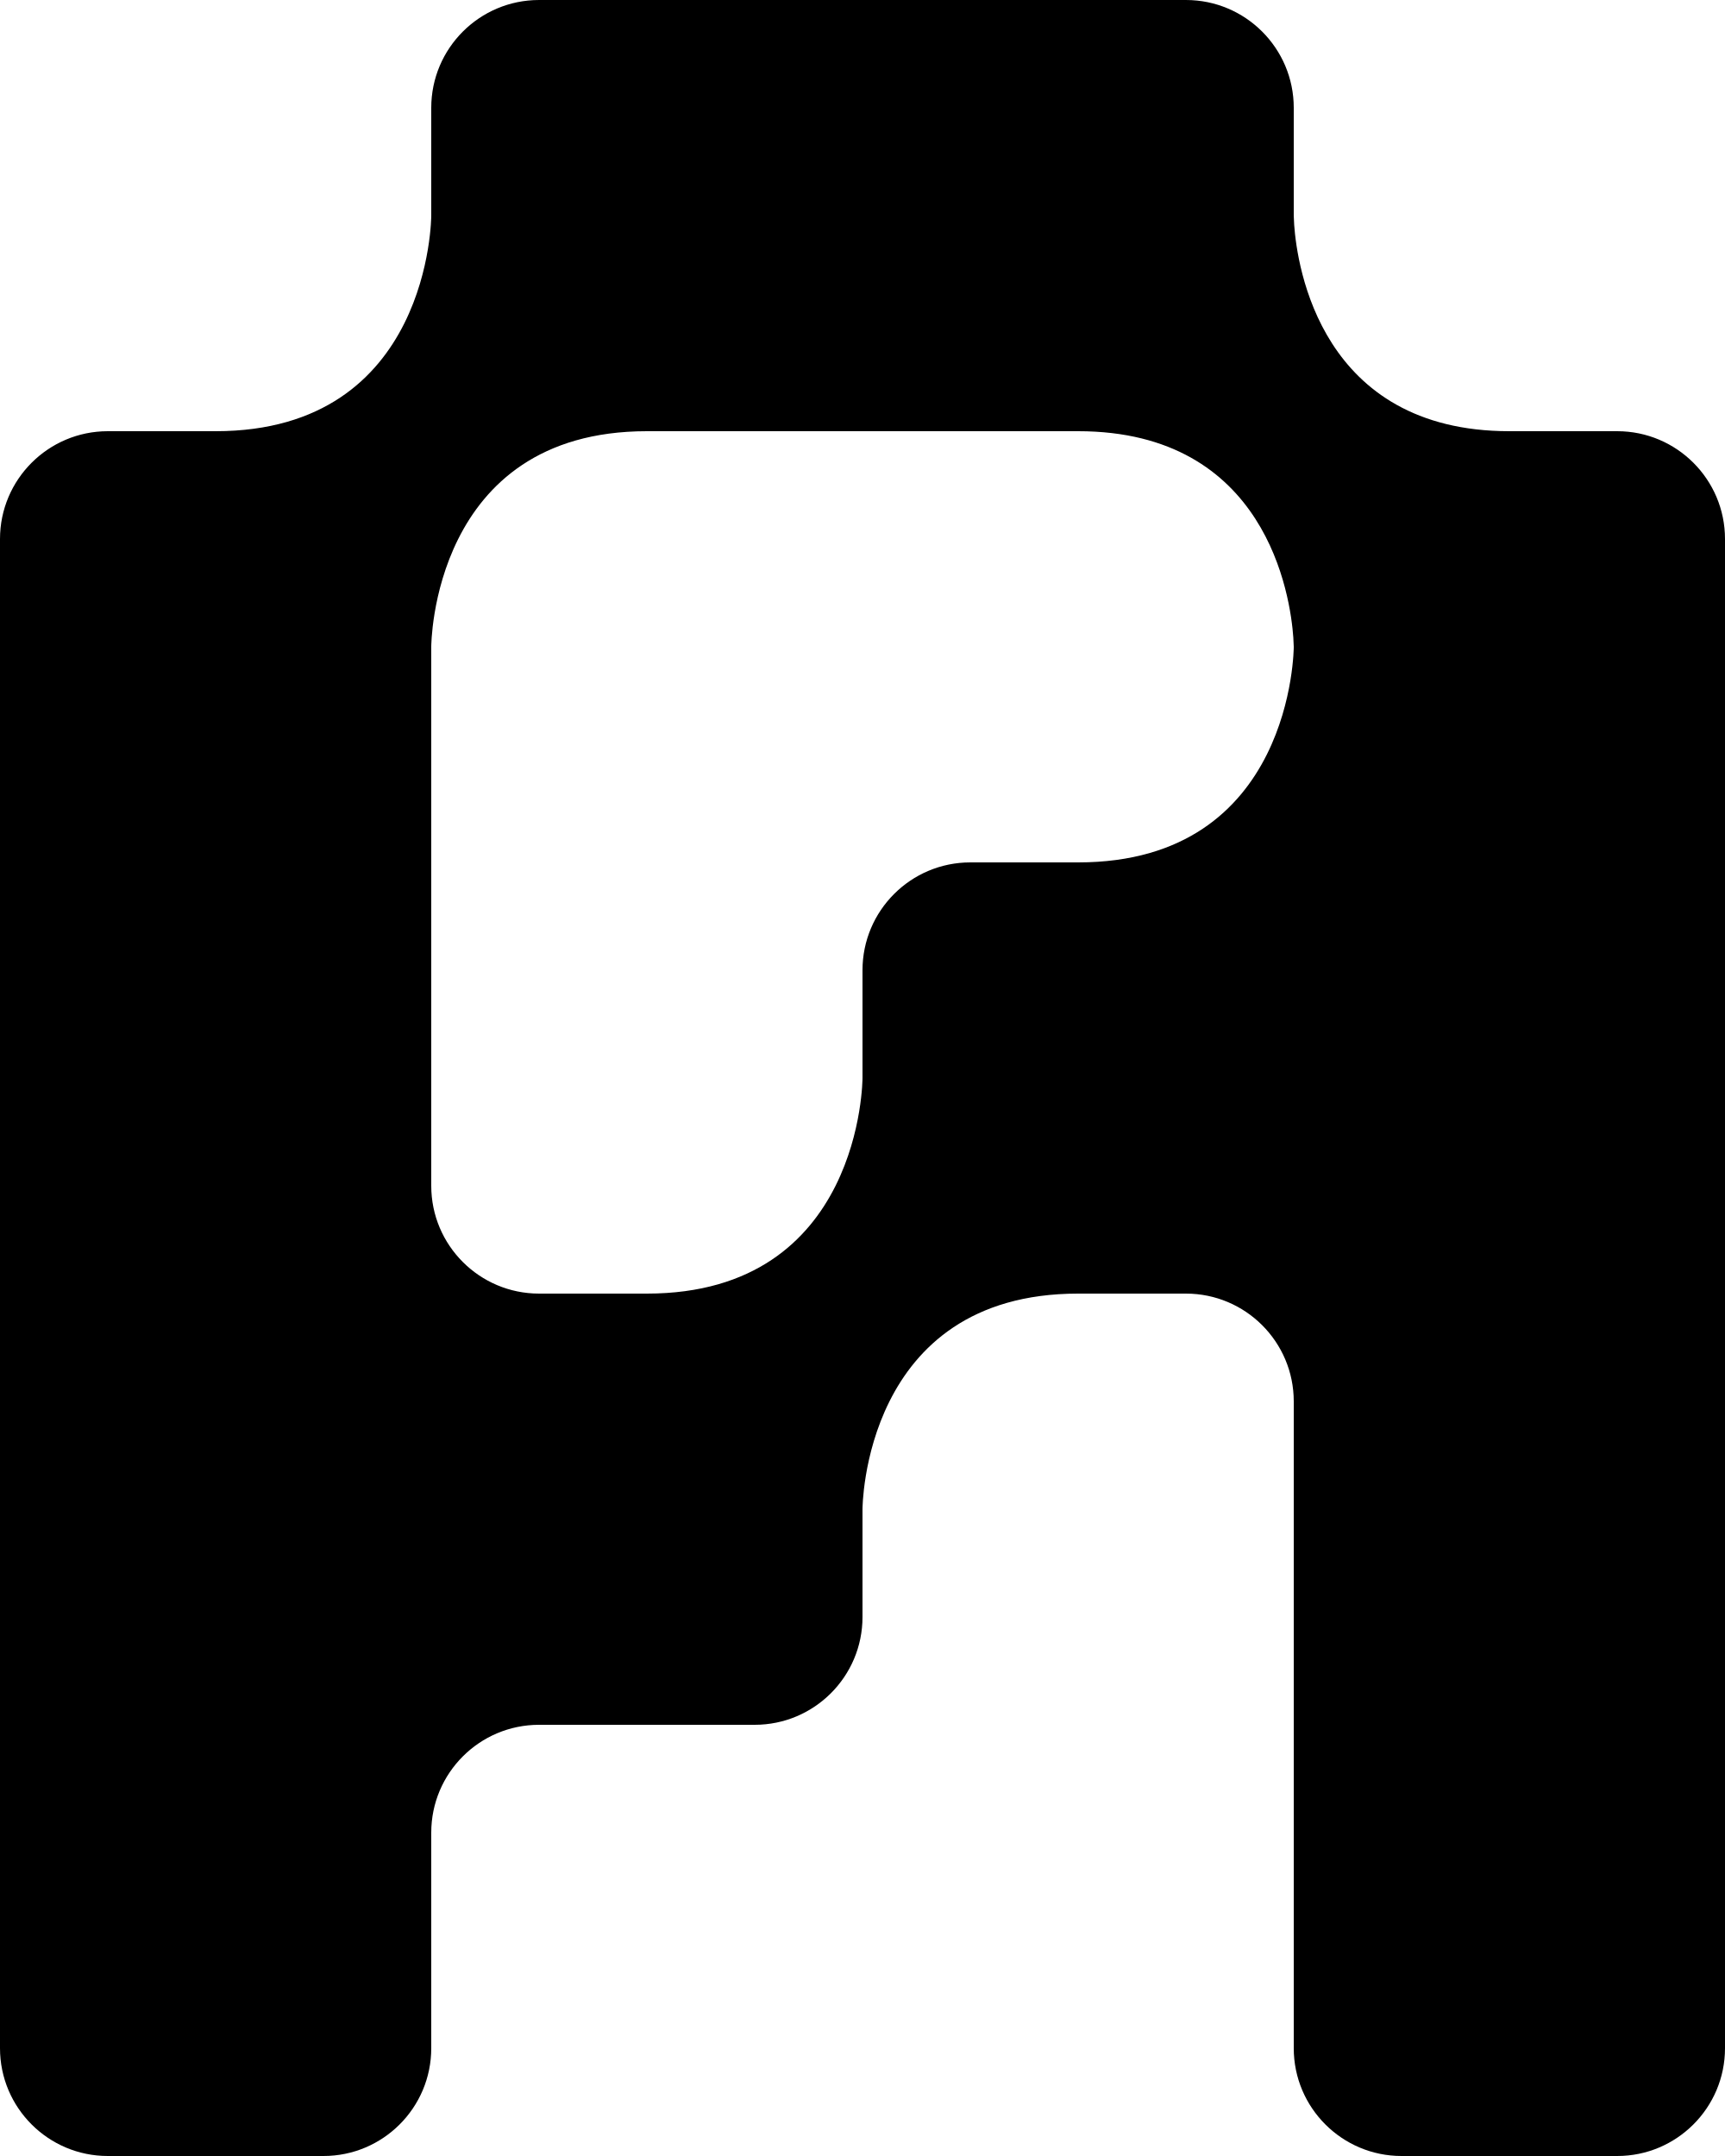
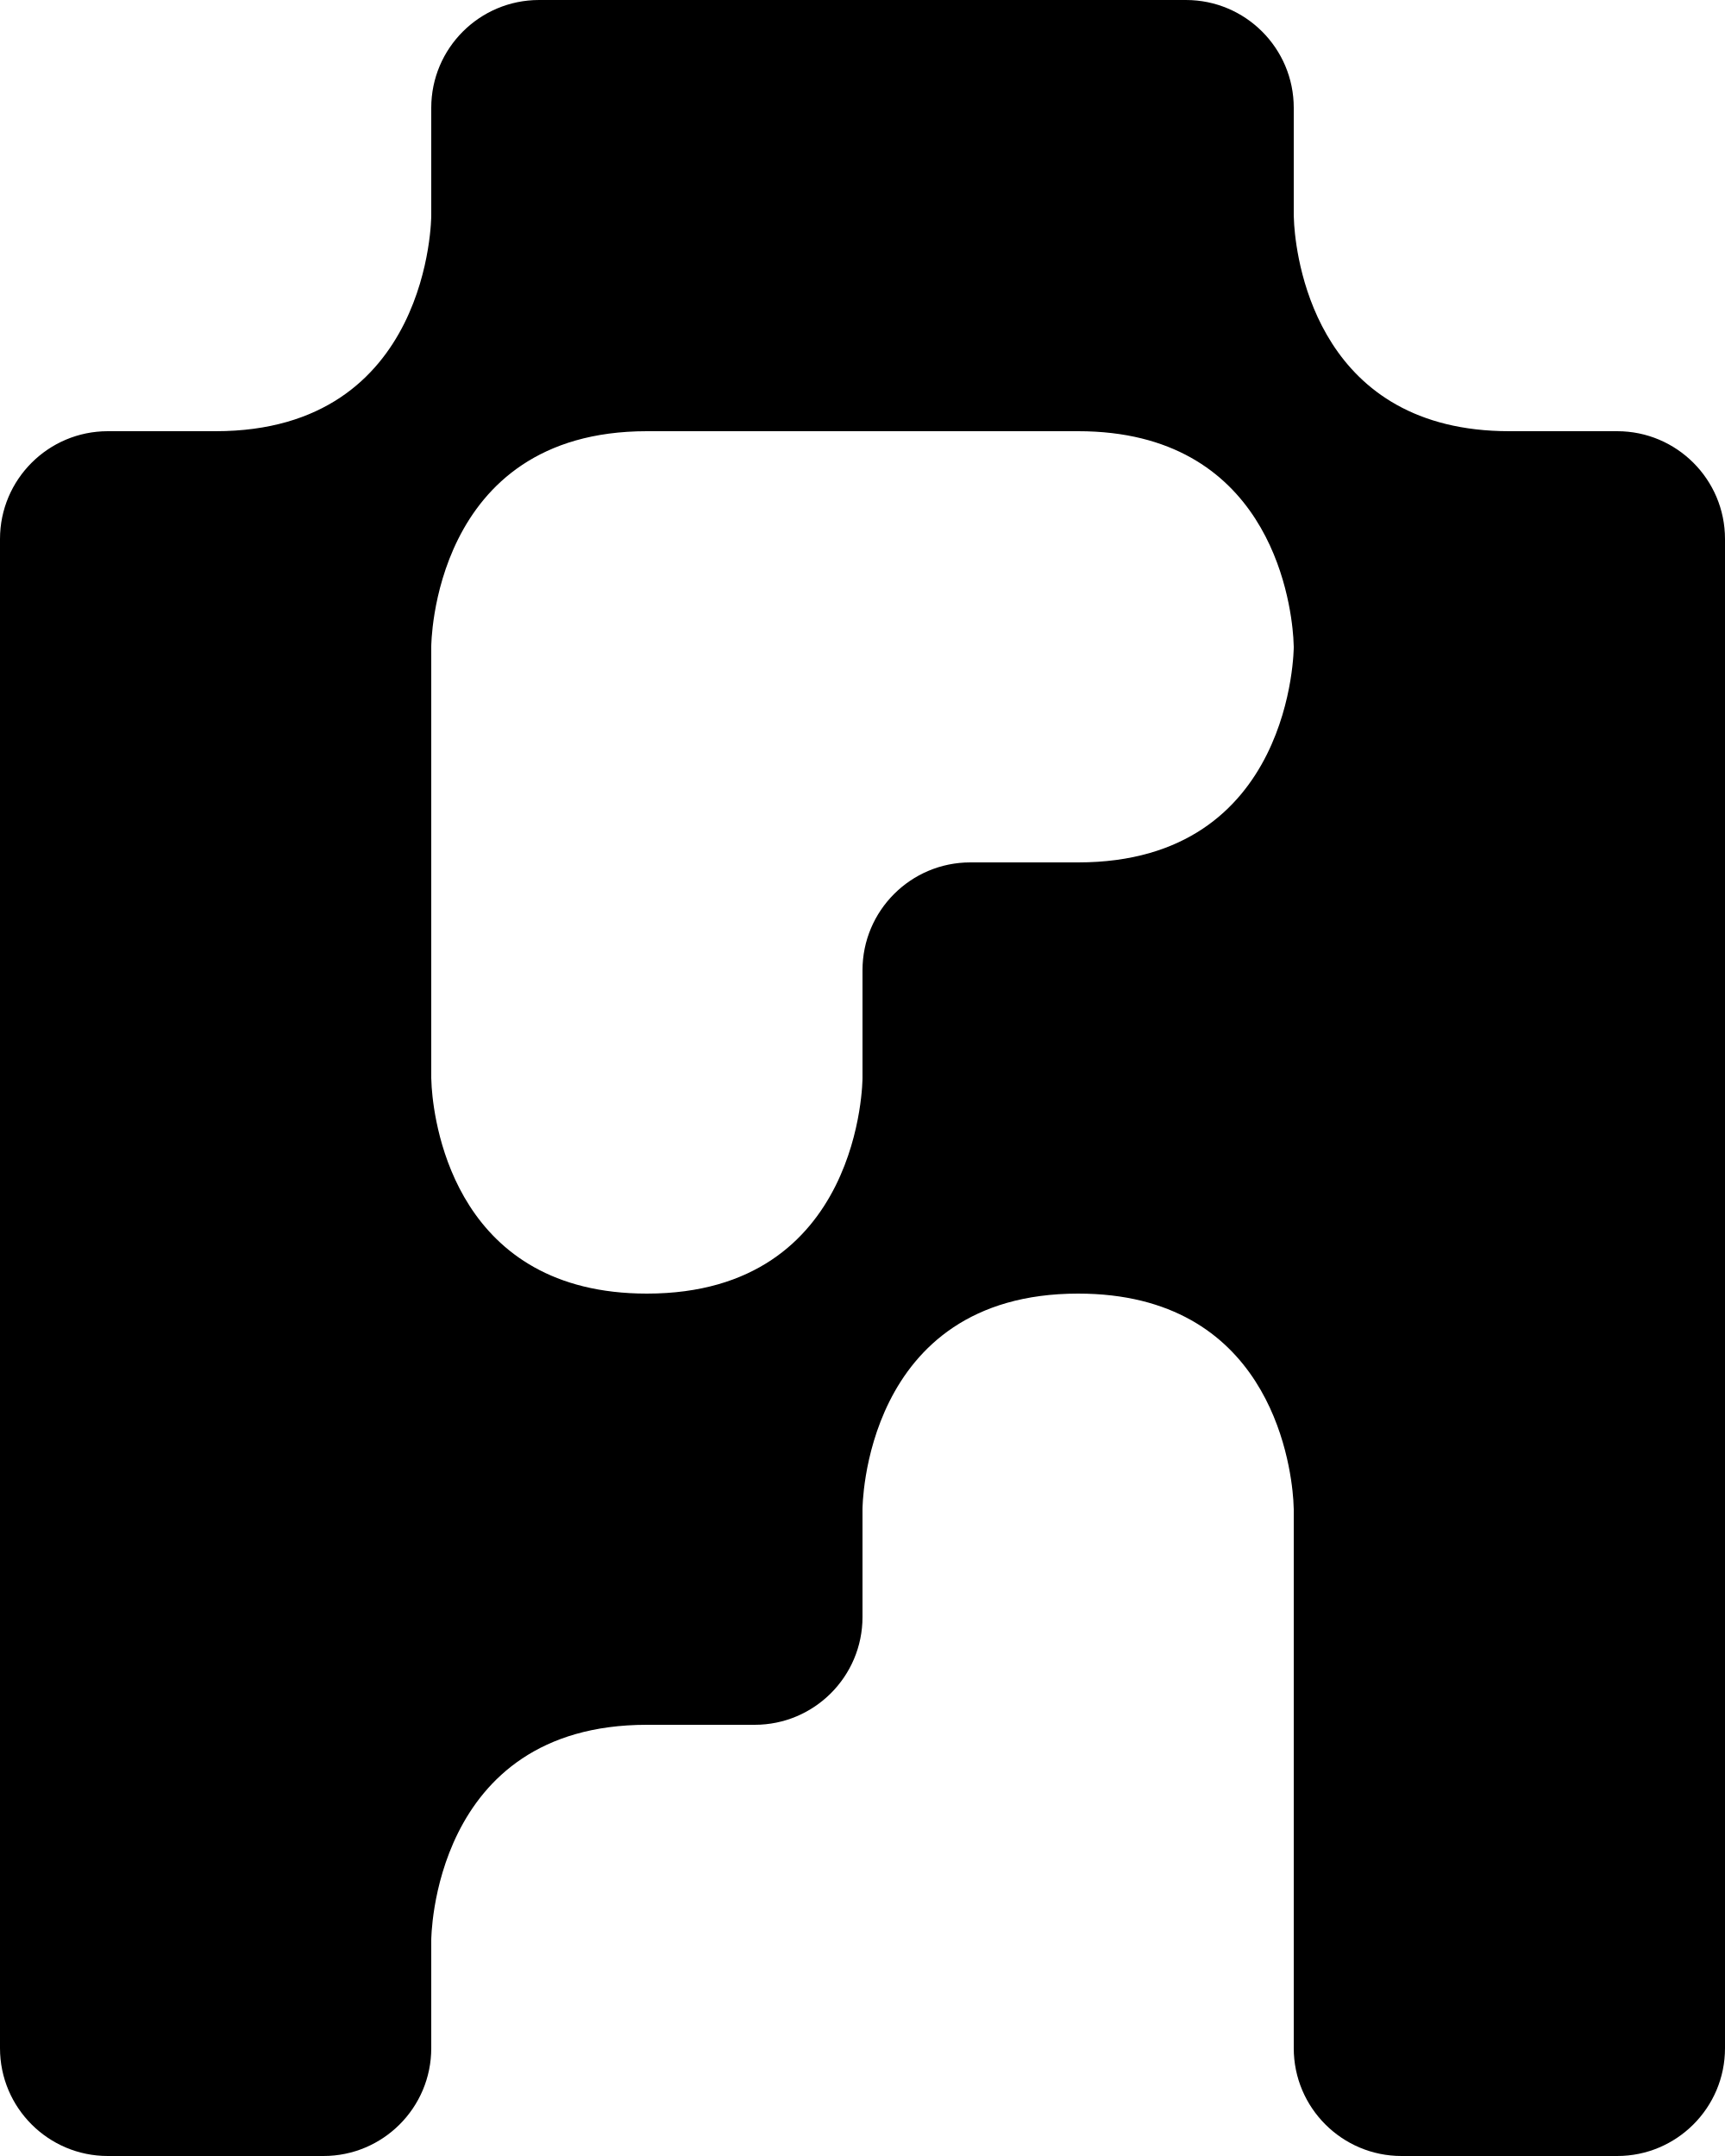
<svg xmlns="http://www.w3.org/2000/svg" width="16" height="20" viewBox="0 0 16 20" fill="none">
-   <path d="M12 2L12.004 2.086C12.031 2.469 12.25 4 14 4H15C15.552 4 16 4.448 16 5V19C16 19.552 15.552 20 15 20H13C12.448 20 12 19.552 12 19V13C12 12.448 11.552 12 11 12H10C8 12 8 14 8 14V15C8 15.552 7.552 16 7 16H5C4.448 16 4 16.448 4 17V19C4 19.552 3.552 20 3 20H1C0.448 20 0 19.552 0 19V5C0 4.448 0.448 4 1 4H2C4 4 4 2 4 2V1C4 0.448 4.448 0 5 0H11C11.552 0 12 0.448 12 1V2ZM6 4C4 4 4 6 4 6V11C4 11.552 4.448 12 5 12H6C8 12 8 10 8 10V9C8 8.448 8.448 8 9 8H10C12 8 12 6 12 6L11.996 5.914C11.969 5.531 11.75 4 10 4H6Z" fill="black" />
+   <path d="M12 2L12.004 2.086C12.031 2.469 12.25 4 14 4H15C15.552 4 16 4.448 16 5V19C16 19.552 15.552 20 15 20H13C12.448 20 12 19.552 12 19V14L11.996 13.914C11.969 13.531 11.75 12 10 12C8 12 8 14 8 14V15C8 15.552 7.552 16 7 16H6C4 16 4 18 4 18V19C4 19.552 3.552 20 3 20H1C0.448 20 0 19.552 0 19V5C0 4.448 0.448 4 1 4H2C4 4 4 2 4 2V1C4 0.448 4.448 0 5 0H11C11.552 0 12 0.448 12 1V2ZM6 4C4 4 4 6 4 6V10L4.004 10.086C4.031 10.469 4.25 12 6 12C8 12 8 10 8 10V9C8 8.448 8.448 8 9 8H10C12 8 12 6 12 6L11.996 5.914C11.969 5.531 11.75 4 10 4H6Z" fill="black" />
</svg>
